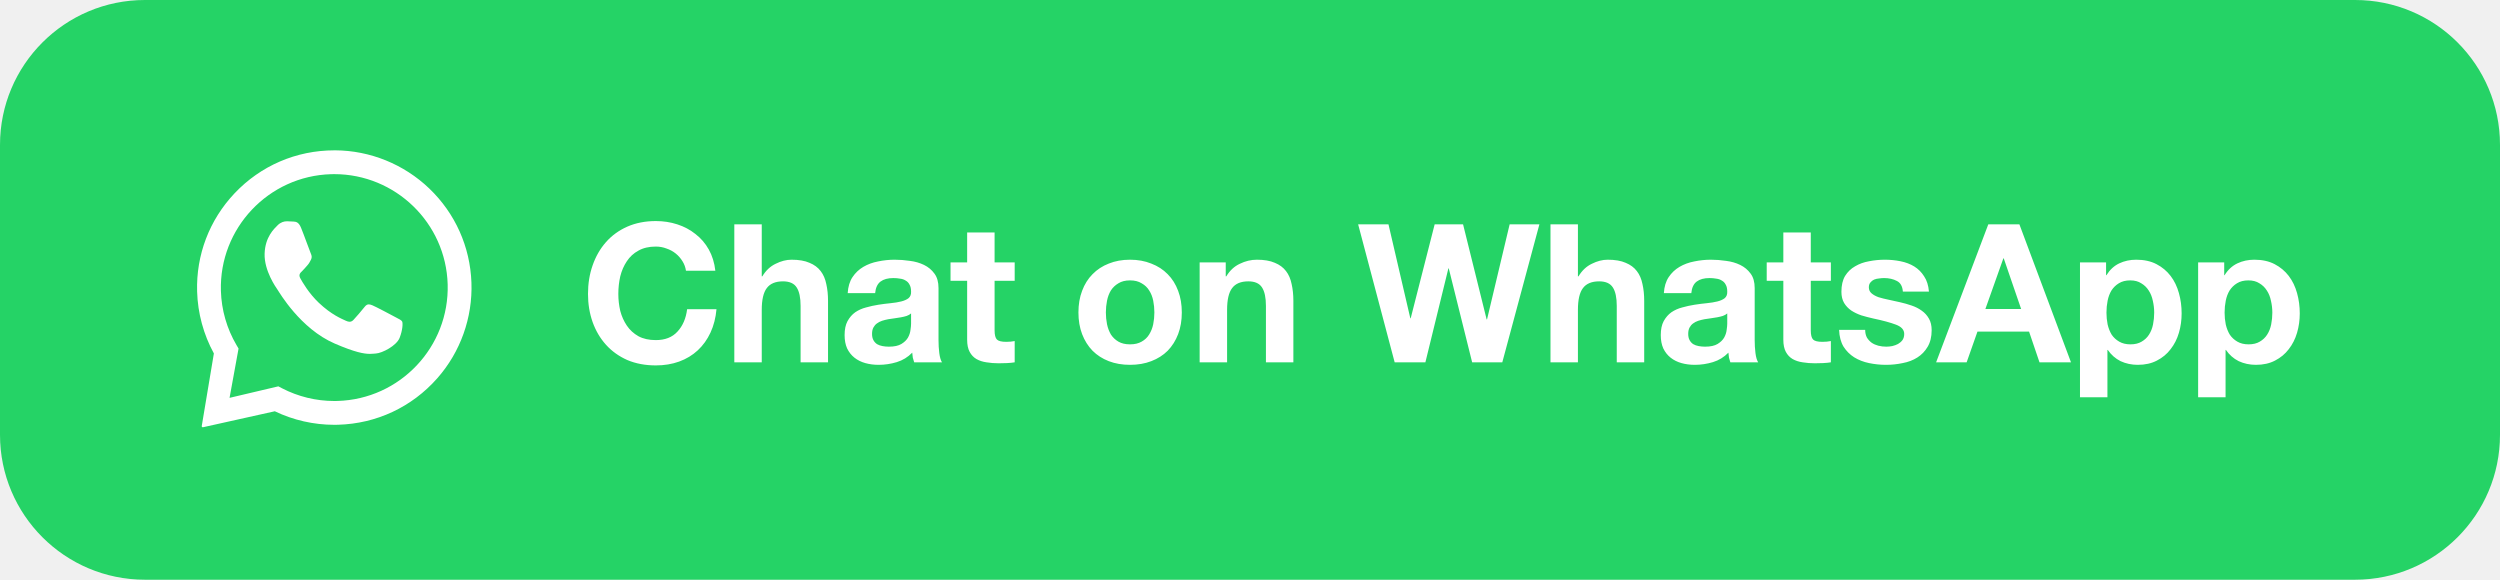
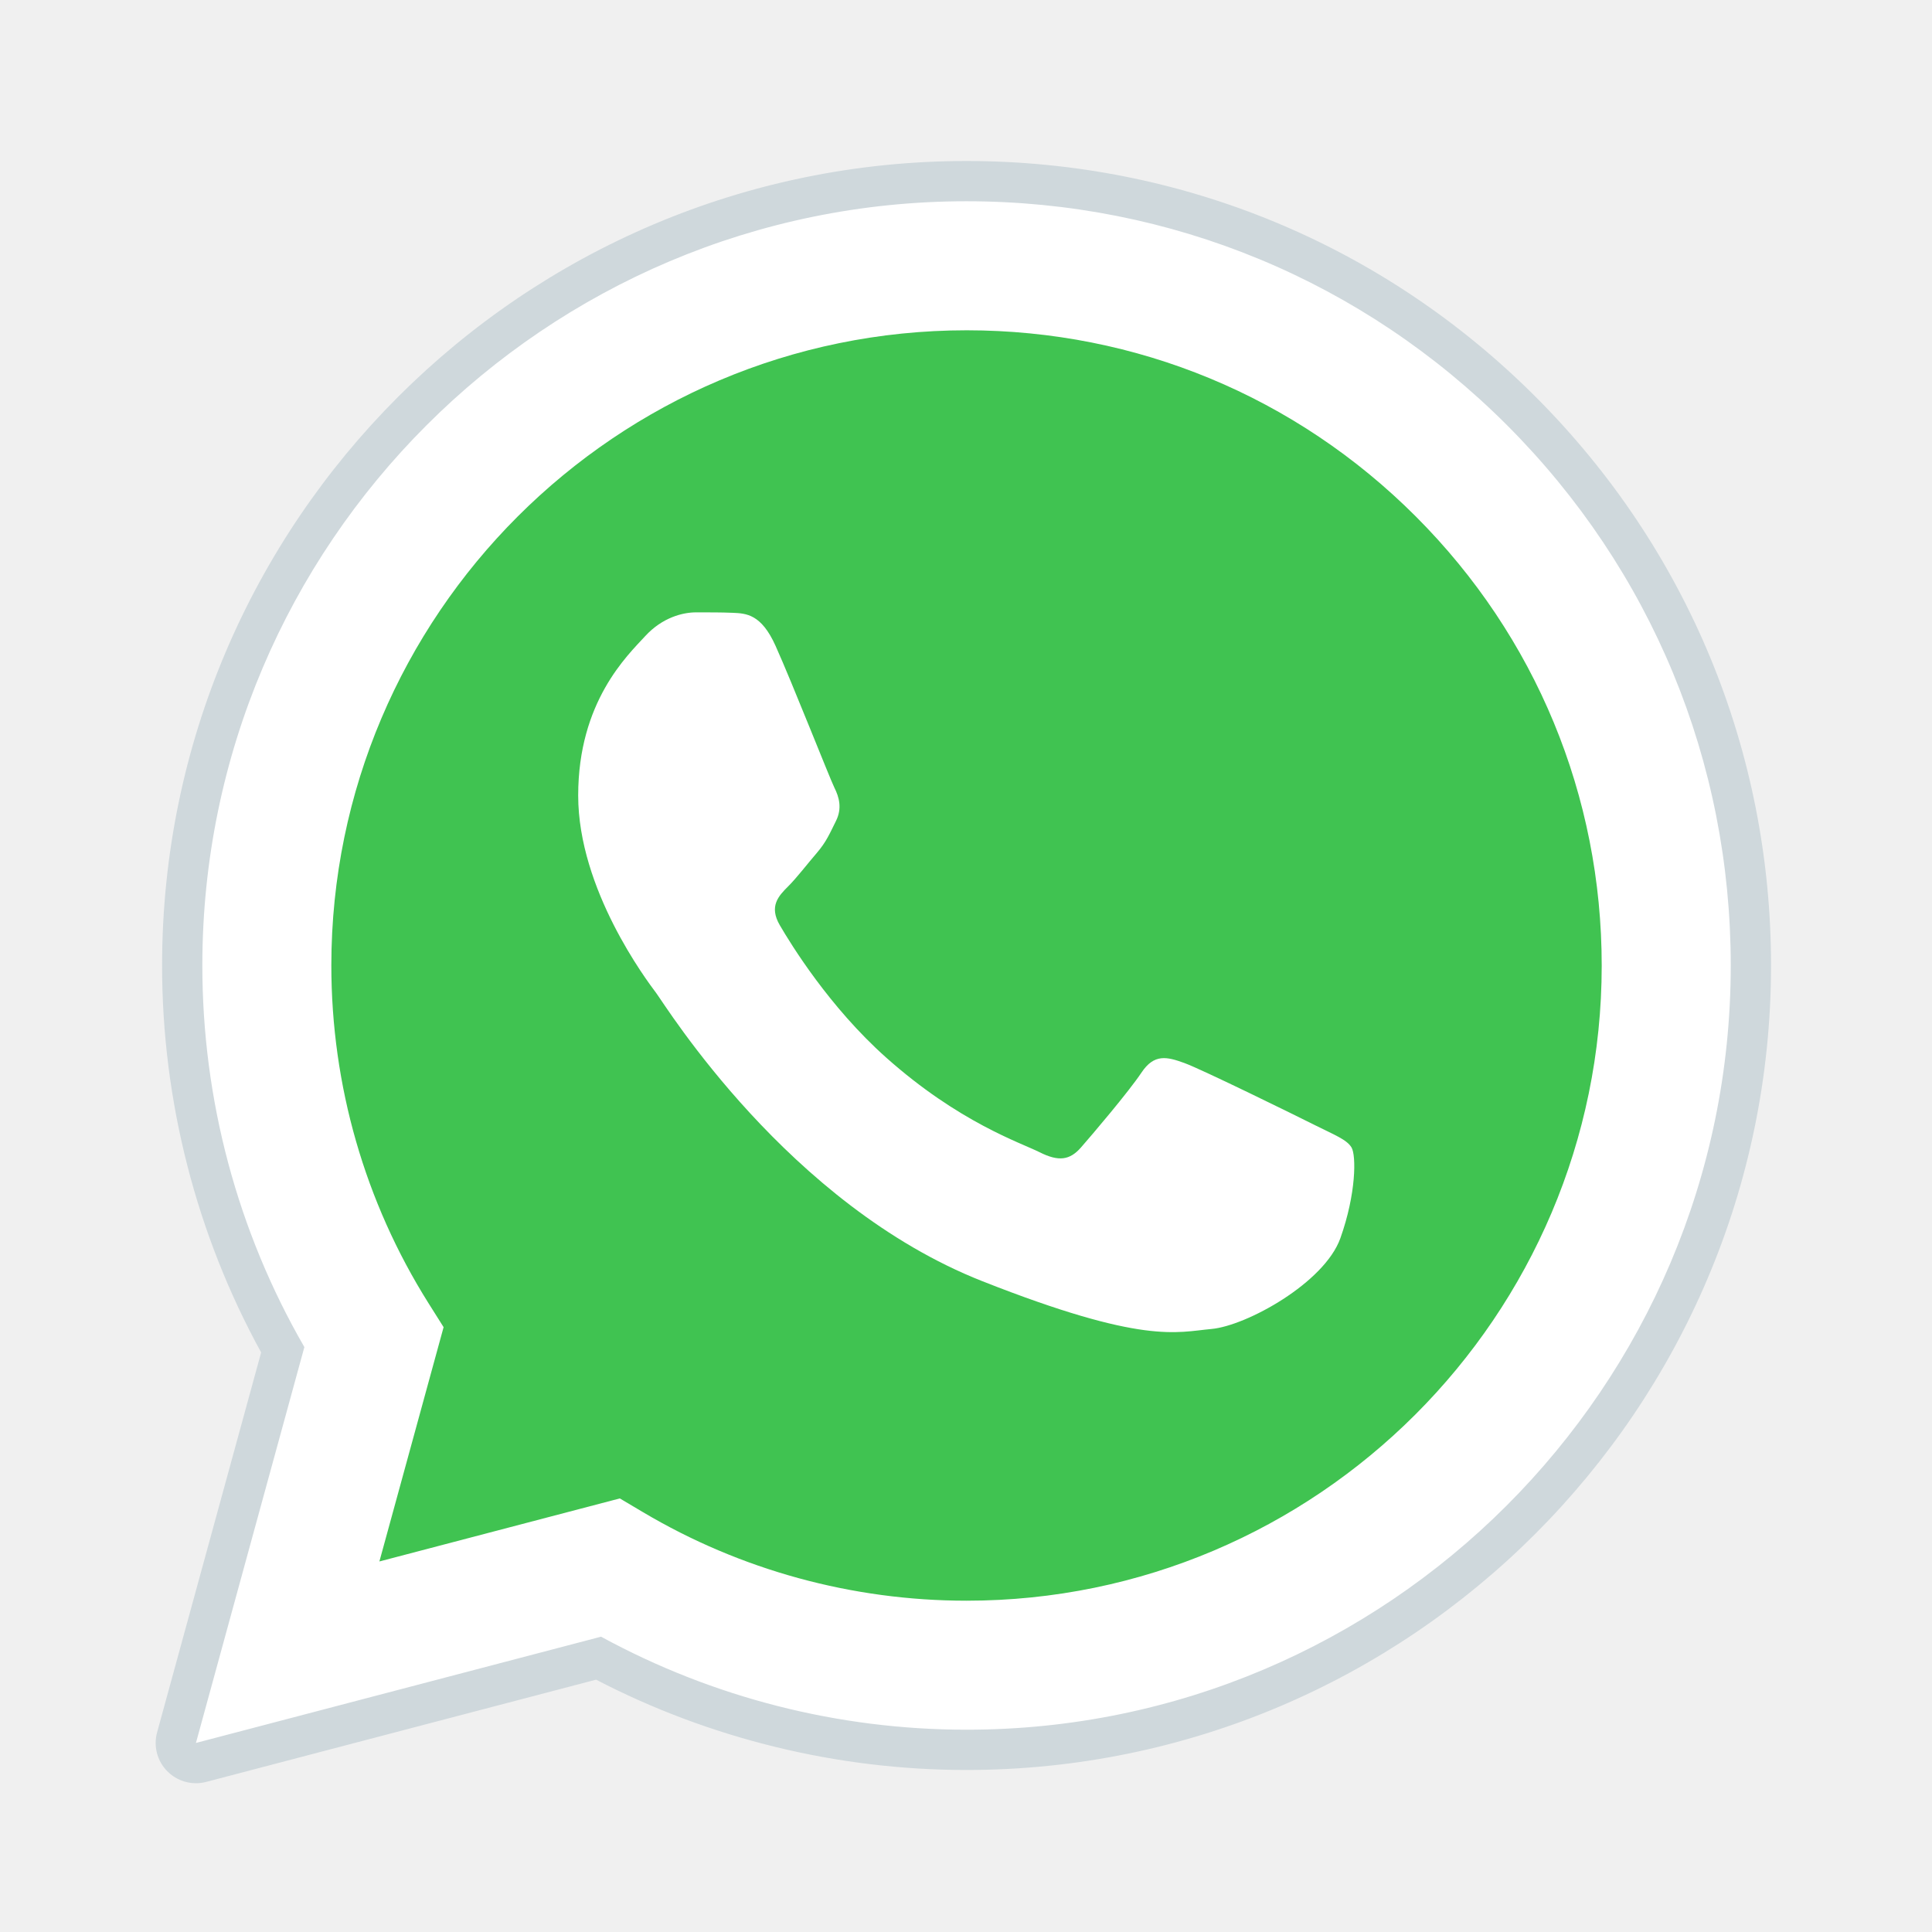
- <svg xmlns="http://www.w3.org/2000/svg" width="207" height="48" fill="none">
-   <rect width="207" height="48" rx="12" fill="#25D366" />
-   <g clip-path="url(#a)">
-     <path fill-rule="evenodd" clip-rule="evenodd" d="M27.746 12.447c2.902.014 5.703 1.154 7.799 3.162 2.146 2.057 3.382 4.815 3.49 7.786.106 2.901-.907 5.75-2.828 7.926-2.107 2.387-5.037 3.757-8.202 3.848a11.361 11.361 0 0 1-.325.005c-1.705 0-3.395-.385-4.925-1.121l-5.948 1.323a.087.087 0 0 1-.103-.097l1.005-6.014c-.858-1.567-1.336-3.332-1.388-5.128-.087-3.034 1.013-5.92 3.097-8.127 2.161-2.288 5.111-3.562 8.273-3.562h.056Zm-.063 1.972a9.576 9.576 0 0 0-.273.004c-5.176.148-9.267 4.481-9.119 9.657.045 1.581.491 3.132 1.288 4.487l.173.294-.745 4.081 4.039-.953.305.159c1.331.692 2.822 1.055 4.328 1.055.089 0 .179-.001.269-.004 5.177-.148 9.267-4.481 9.119-9.657-.146-5.085-4.329-9.123-9.384-9.123Zm-3.929 3.902c.19.006.38.011.546.024.203.015.427.031.626.513.236.572.747 2.0.814 2.145.067.145.109.313.008.501-.101.187-.152.305-.299.467-.148.162-.311.363-.443.487-.147.138-.301.288-.143.579.158.291.701 1.242 1.526 2.025 1.06 1.006 1.909 1.337 2.247 1.495.122.057.223.084.311.084.121 0 .218-.051.311-.145.178-.18.712-.804.937-1.091.118-.15.224-.203.34-.203.093 0 .191.034.306.08.258.103 1.639.837 1.92.988.281.151.469.229.536.35.068.122.05.693-.208 1.352-.258.659-1.442 1.266-1.966 1.298-.153.009-.304.031-.501.031-.475 0-1.216-.125-2.899-.85-2.863-1.233-4.602-4.263-4.739-4.457-.137-.195-1.117-1.583-1.074-2.987.043-1.404.801-2.072 1.071-2.349.259-.266.556-.334.747-.334l.024 0Z" fill="#fff" />
-   </g>
-   <path d="M56.798 22.416h2.432c-.075-.661-.256-1.248-.544-1.76-.288-.512-.656-.939-1.104-1.28-.437-.352-.939-.619-1.504-.8-.555-.181-1.147-.272-1.776-.272-.875 0-1.664.155-2.368.464-.693.309-1.28.736-1.76 1.28s-.848 1.184-1.104 1.92c-.256.725-.384 1.515-.384 2.368 0 .832.128 1.611.384 2.336.256.715.624 1.339 1.104 1.872.48.533 1.067.955 1.76 1.264.704.299 1.493.448 2.368.448.704 0 1.349-.107 1.936-.32.587-.213 1.099-.523 1.536-.928.437-.405.789-.896 1.056-1.472.267-.576.432-1.221.496-1.936h-2.432c-.096.768-.363 1.387-.8 1.856-.427.469-1.024.704-1.792.704-.565 0-1.045-.107-1.44-.32-.395-.224-.715-.517-.96-.88-.245-.363-.427-.768-.544-1.216a6.199 6.199 0 0 1-.16-1.408c0-.501.053-.987.16-1.456.117-.469.299-.885.544-1.248.245-.373.565-.667.96-.88.395-.224.875-.336 1.44-.336.309 0 .603.053.88.16.288.096.544.235.768.416.224.181.411.395.56.64.149.235.245.496.288.784Zm4.003-3.84V30h2.272v-4.336c0-.843.139-1.445.416-1.808.277-.373.725-.56 1.344-.56.544 0 .923.171 1.136.512.213.331.32.837.32 1.52V30h2.272v-5.088c0-.512-.048-.976-.144-1.392-.085-.427-.24-.784-.464-1.072-.224-.299-.533-.528-.928-.688-.384-.171-.88-.256-1.488-.256-.427 0-.864.112-1.312.336-.448.213-.816.56-1.104 1.04h-.048v-4.304h-2.272Zm9.388 5.696c.032-.533.165-.976.4-1.328a2.723 2.723 0 0 1 .896-.848c.363-.213.768-.363 1.216-.448a6.699 6.699 0 0 1 1.376-.144c.416 0 .837.032 1.264.096.427.053.816.165 1.168.336.352.171.64.411.864.72.224.299.336.699.336 1.2v4.304c0 .373.021.731.064 1.072.043.341.117.597.224.768h-2.304a5.194 5.194 0 0 1-.112-.384 5.45 5.45 0 0 1-.048-.416c-.363.373-.789.635-1.28.784a5.139 5.139 0 0 1-1.504.224c-.395 0-.763-.048-1.104-.144-.341-.096-.64-.245-.896-.448-.256-.203-.459-.459-.608-.768-.139-.309-.208-.677-.208-1.104 0-.469.08-.853.24-1.152.171-.309.384-.555.64-.736.267-.181.565-.315.896-.4a8.783 8.783 0 0 1 1.024-.224c.341-.053.677-.096 1.008-.128.331-.032.624-.08.88-.144.256-.064.459-.155.608-.272.149-.128.219-.309.208-.544 0-.245-.043-.437-.128-.576-.075-.149-.181-.261-.32-.336-.128-.085-.283-.139-.464-.16-.171-.032-.357-.048-.56-.048-.448 0-.8.096-1.056.288-.256.192-.405.512-.448.96h-2.272Zm5.248 1.68c-.096.085-.219.155-.368.208a4.241 4.241 0 0 1-.464.112 6.456 6.456 0 0 1-.512.08 9.509 9.509 0 0 0-.544.08 4.491 4.491 0 0 0-.512.128c-.16.053-.304.128-.432.224-.117.085-.213.197-.288.336-.075.139-.112.315-.112.528 0 .203.037.373.112.512a.921.921 0 0 0 .304.336c.128.075.277.128.448.16.171.032.347.048.528.048.448 0 .795-.075 1.04-.224.245-.149.427-.325.544-.528.117-.213.187-.427.208-.64.032-.213.048-.384.048-.512v-.848Zm6.915-4.224v-2.48h-2.272v2.48h-1.376v1.52h1.376v4.88c0 .416.069.752.208 1.008.139.256.325.453.56.592.245.139.523.229.832.272.32.053.656.08 1.008.08.224 0 .453-.005.688-.016.235-.011.448-.032.64-.064v-1.76a3.203 3.203 0 0 1-.336.048c-.117.011-.24.016-.368.016-.384 0-.64-.064-.768-.192s-.192-.384-.192-.768v-4.096h1.664v-1.52h-1.664Zm9.214 4.144c0-.331.032-.656.096-.976.064-.32.171-.603.32-.848.16-.245.368-.443.624-.592.256-.16.576-.24.96-.24s.704.08.96.24c.267.149.475.347.624.592.16.245.272.528.336.848.064.32.096.645.096.976s-.032.656-.096.976c-.064.309-.176.592-.336.848-.149.245-.357.443-.624.592-.256.149-.576.224-.96.224s-.704-.075-.96-.224a1.843 1.843 0 0 1-.624-.592c-.149-.256-.256-.539-.32-.848a4.964 4.964 0 0 1-.096-.976Zm-2.272 0c0 .661.101 1.259.304 1.792.203.533.491.992.864 1.376.373.373.821.661 1.344.864s1.109.304 1.76.304c.651 0 1.237-.101 1.76-.304.533-.203.987-.491 1.36-.864.373-.384.661-.843.864-1.376.203-.533.304-1.131.304-1.792s-.101-1.259-.304-1.792c-.203-.544-.491-1.003-.864-1.376-.373-.384-.827-.677-1.36-.88-.523-.213-1.109-.32-1.76-.32-.651 0-1.237.107-1.76.32-.523.203-.971.496-1.344.88-.373.373-.661.832-.864 1.376-.203.533-.304 1.131-.304 1.792Zm10.037-4.144V30h2.272v-4.336c0-.843.138-1.445.416-1.808.277-.373.725-.56 1.344-.56.544 0 .922.171 1.136.512.213.331.32.837.32 1.52V30h2.272v-5.088c0-.512-.048-.976-.144-1.392-.086-.427-.24-.784-.464-1.072-.224-.299-.534-.528-.928-.688-.384-.171-.88-.256-1.488-.256-.48 0-.95.112-1.408.336-.459.213-.832.56-1.12 1.04h-.048v-1.152h-2.16ZM124.39 30l3.072-11.424h-2.464l-1.872 7.872h-.032l-1.952-7.872h-2.352l-1.984 7.776h-.032l-1.808-7.776h-2.512L115.478 30h2.544l1.904-7.776h.032L121.894 30h2.496Zm3.99-11.424V30h2.272v-4.336c0-.843.138-1.445.416-1.808.277-.373.725-.56 1.344-.56.544 0 .922.171 1.136.512.213.331.32.837.32 1.52V30h2.272v-5.088c0-.512-.048-.976-.144-1.392-.086-.427-.24-.784-.464-1.072-.224-.299-.534-.528-.928-.688-.384-.171-.88-.256-1.488-.256-.427 0-.864.112-1.312.336-.448.213-.816.56-1.104 1.04h-.048v-4.304h-2.272Zm9.388 5.696c.032-.533.165-.976.4-1.328.235-.352.533-.635.896-.848.363-.213.768-.363 1.216-.448.459-.096.917-.144 1.376-.144.416 0 .837.032 1.264.096.427.053.816.165 1.168.336.352.171.64.411.864.72.224.299.336.699.336 1.2v4.304c0 .373.021.731.064 1.072.043.341.117.597.224.768h-2.304c-.043-.128-.08-.256-.112-.384a5.886 5.886 0 0 1-.048-.416c-.363.373-.789.635-1.28.784s-.992.224-1.504.224c-.395 0-.763-.048-1.104-.144-.341-.096-.64-.245-.896-.448-.256-.203-.459-.459-.608-.768-.139-.309-.208-.677-.208-1.104 0-.469.08-.853.24-1.152.171-.309.384-.555.64-.736.267-.181.565-.315.896-.4.341-.096.683-.171 1.024-.224.341-.053.677-.096 1.008-.128.331-.032.624-.08.88-.144.256-.064.459-.155.608-.272.149-.128.219-.309.208-.544 0-.245-.043-.437-.128-.576-.075-.149-.181-.261-.32-.336-.128-.085-.283-.139-.464-.16-.171-.032-.357-.048-.56-.048-.448 0-.8.096-1.056.288-.256.192-.405.512-.448.96h-2.272Zm5.248 1.68c-.096.085-.219.155-.368.208-.139.043-.293.08-.464.112-.16.032-.331.059-.512.08s-.363.048-.544.08c-.171.032-.341.075-.512.128-.16.053-.304.128-.432.224-.117.085-.213.197-.288.336-.075.139-.112.315-.112.528 0 .203.037.373.112.512.075.139.176.251.304.336.128.075.277.128.448.16.171.032.347.048.528.048.448 0 .795-.075 1.04-.224s.427-.325.544-.528c.117-.213.187-.427.208-.64.032-.213.048-.384.048-.512v-.848Zm6.916-4.224v-2.48h-2.272v2.48h-1.376v1.52h1.376v4.88c0 .416.069.752.208 1.008.138.256.325.453.56.592.245.139.522.229.832.272.32.053.656.08 1.008.08.224 0 .453-.005.688-.016.234-.011.448-.032.64-.064v-1.76a3.226 3.226 0 0 1-.336.048c-.118.011-.24.016-.369.016-.383 0-.639-.064-.767-.192s-.192-.384-.192-.768v-4.096h1.664v-1.52h-1.664Zm4.505 5.584h-2.16c.021.555.144 1.019.368 1.392.234.363.528.656.88.88.362.224.773.384 1.232.48.458.096.928.144 1.408.144.469 0 .928-.048 1.376-.144.458-.085.864-.24 1.216-.464.352-.224.634-.517.848-.88.224-.373.336-.832.336-1.376 0-.384-.075-.704-.224-.96-.15-.267-.347-.485-.592-.656-.246-.181-.528-.325-.848-.432a9.164 9.164 0 0 0-.96-.272 38.534 38.534 0 0 0-.944-.208c-.31-.064-.587-.133-.832-.208-.235-.085-.427-.192-.576-.32-.15-.128-.224-.293-.224-.496 0-.171.042-.304.128-.4.085-.107.186-.187.304-.24.128-.053.266-.085.416-.096.149-.021.288-.032.416-.032.405 0 .757.08 1.056.24.298.149.464.443.496.88h2.16c-.043-.512-.176-.933-.4-1.264-.214-.341-.486-.613-.816-.816-.331-.203-.71-.347-1.136-.432-.416-.085-.848-.128-1.296-.128-.448 0-.886.043-1.312.128-.427.075-.811.213-1.152.416-.342.192-.619.459-.832.8-.203.341-.304.779-.304 1.312 0 .363.074.672.224.928.149.245.346.453.592.624.245.16.522.293.832.4.32.096.645.181.976.256.81.171 1.44.341 1.888.512.458.171.688.427.688.768 0 .203-.048.373-.144.512-.096.128-.219.235-.368.32-.139.075-.299.133-.48.176-.171.032-.336.048-.496.048a2.694 2.694 0 0 1-.656-.08c-.203-.053-.384-.133-.544-.24a1.536 1.536 0 0 1-.4-.432c-.096-.181-.144-.395-.144-.64Zm9.953-1.728 1.488-4.192h.032l1.44 4.192h-2.96Zm.24-7.008L160.31 30h2.528l.896-2.544h4.272L168.87 30h2.608l-4.272-11.424h-2.576Zm11.769 9.936c-.362 0-.672-.075-.928-.224s-.464-.341-.624-.576c-.149-.245-.261-.528-.336-.848a4.964 4.964 0 0 1-.096-.976c0-.341.032-.672.096-.992.064-.32.171-.603.32-.848.16-.245.363-.443.608-.592.256-.16.571-.24.944-.24.363 0 .667.08.912.24.256.149.464.352.624.608.16.245.272.528.336.848.075.32.112.645.112.976s-.032.656-.096.976c-.064.32-.176.603-.336.848-.149.235-.352.427-.608.576-.245.149-.554.224-.928.224Zm-4.176-6.784v11.168h2.272v-3.92h.032c.278.405.63.715 1.056.928.438.203.912.304 1.424.304.608 0 1.136-.117 1.584-.352.459-.235.838-.549 1.136-.944.31-.395.539-.848.688-1.36.15-.512.224-1.045.224-1.6 0-.587-.074-1.147-.224-1.68-.149-.544-.378-1.019-.688-1.424-.309-.405-.698-.731-1.168-.976-.469-.245-1.029-.368-1.68-.368-.512 0-.981.101-1.408.304-.426.203-.778.528-1.056.976h-.032v-1.056h-2.16Zm13.958 6.784c-.363 0-.672-.075-.928-.224s-.464-.341-.624-.576c-.15-.245-.262-.528-.336-.848a4.964 4.964 0 0 1-.096-.976c0-.341.032-.672.096-.992.064-.32.17-.603.32-.848.16-.245.362-.443.608-.592.256-.16.57-.24.944-.24.362 0 .666.08.912.24.256.149.464.352.624.608.16.245.272.528.336.848.074.32.112.645.112.976s-.032.656-.096.976c-.064.32-.176.603-.336.848-.15.235-.352.427-.608.576-.246.149-.555.224-.928.224Zm-4.176-6.784v11.168h2.272v-3.92h.032c.277.405.629.715 1.056.928.437.203.912.304 1.424.304.608 0 1.136-.117 1.584-.352.458-.235.837-.549 1.136-.944.309-.395.538-.848.688-1.36.149-.512.224-1.045.224-1.6 0-.587-.075-1.147-.224-1.68-.15-.544-.379-1.019-.688-1.424-.31-.405-.699-.731-1.168-.976-.47-.245-1.03-.368-1.68-.368-.512 0-.982.101-1.408.304-.427.203-.779.528-1.056.976h-.032v-1.056h-2.16Z" fill="#fff" />
-   <defs>
-     <clipPath id="a">
-       <path fill="#fff" transform="translate(16 11.5)" d="M0 0h24v24H0z" />
-     </clipPath>
-   </defs>
+ <svg xmlns="http://www.w3.org/2000/svg" viewBox="0 0 48 48" width="48px" height="48px" fill-rule="evenodd" clip-rule="evenodd">
+   <path fill="#fff" d="M4.868,43.303l2.694-9.835C5.9,30.59,5.026,27.324,5.027,23.979C5.032,13.514,13.548,5,24.014,5c5.079,0.002,9.845,1.979,13.43,5.566c3.584,3.588,5.558,8.356,5.556,13.428c-0.004,10.465-8.522,18.98-18.986,18.98c-0.001,0,0,0,0,0h-0.008c-3.177-0.001-6.3-0.798-9.073-2.311L4.868,43.303z" />
+   <path fill="#fff" d="M4.868,43.803c-0.132,0-0.26-0.052-0.355-0.148c-0.125-0.127-0.174-0.312-0.127-0.483l2.639-9.636c-1.636-2.906-2.499-6.206-2.497-9.556C4.532,13.238,13.273,4.5,24.014,4.5c5.21,0.002,10.105,2.031,13.784,5.713c3.679,3.683,5.704,8.577,5.702,13.781c-0.004,10.741-8.746,19.48-19.486,19.48c-3.189-0.001-6.344-0.788-9.144-2.277l-9.875,2.589C4.953,43.798,4.911,43.803,4.868,43.803z" />
+   <path fill="#cfd8dc" d="M24.014,5c5.079,0.002,9.845,1.979,13.43,5.566c3.584,3.588,5.558,8.356,5.556,13.428c-0.004,10.465-8.522,18.98-18.986,18.98h-0.008c-3.177-0.001-6.3-0.798-9.073-2.311L4.868,43.303l2.694-9.835C5.9,30.59,5.026,27.324,5.027,23.979C5.032,13.514,13.548,5,24.014,5 M24.014,42.974C24.014,42.974,24.014,42.974,24.014,42.974C24.014,42.974,24.014,42.974,24.014,42.974 M24.014,42.974C24.014,42.974,24.014,42.974,24.014,42.974C24.014,42.974,24.014,42.974,24.014,42.974 M24.014,4C24.014,4,24.014,4,24.014,4C12.998,4,4.032,12.962,4.027,23.979c-0.001,3.367,0.849,6.685,2.461,9.622l-2.585,9.439c-0.094,0.345,0.002,0.713,0.254,0.967c0.19,0.192,0.447,0.297,0.711,0.297c0.085,0,0.17-0.011,0.254-0.033l9.687-2.54c2.828,1.468,5.998,2.243,9.197,2.244c11.024,0,19.99-8.963,19.995-19.98c0.002-5.339-2.075-10.359-5.848-14.135C34.378,6.083,29.357,4.002,24.014,4L24.014,4z" />
+   <path fill="#40c351" d="M35.176,12.832c-2.98-2.982-6.941-4.625-11.157-4.626c-8.704,0-15.783,7.076-15.787,15.774c-0.001,2.981,0.833,5.883,2.413,8.396l0.376,0.597l-1.595,5.821l5.973-1.566l0.577,0.342c2.422,1.438,5.2,2.198,8.032,2.199h0.006c8.698,0,15.777-7.077,15.78-15.776C39.795,19.778,38.156,15.814,35.176,12.832z" />
+   <path fill="#fff" fill-rule="evenodd" d="M19.268,16.045c-0.355-0.79-0.729-0.806-1.068-0.82c-0.277-0.012-0.593-0.011-0.909-0.011c-0.316,0-0.83,0.119-1.265,0.594c-0.435,0.475-1.661,1.622-1.661,3.956c0,2.334,1.7,4.59,1.937,4.906c0.237,0.316,3.282,5.259,8.104,7.161c4.007,1.58,4.823,1.266,5.693,1.187c0.87-0.079,2.807-1.147,3.202-2.255c0.395-1.108,0.395-2.057,0.277-2.255c-0.119-0.198-0.435-0.316-0.909-0.554s-2.807-1.385-3.242-1.543c-0.435-0.158-0.751-0.237-1.068,0.238c-0.316,0.474-1.225,1.543-1.502,1.859c-0.277,0.317-0.554,0.357-1.028,0.119c-0.474-0.238-2.002-0.738-3.815-2.354c-1.41-1.257-2.362-2.81-2.639-3.285c-0.277-0.474-0.03-0.731,0.208-0.968c0.213-0.213,0.474-0.554,0.712-0.831c0.237-0.277,0.316-0.475,0.474-0.791c0.158-0.317,0.079-0.594-0.04-0.831C20.612,19.329,19.69,16.983,19.268,16.045z" clip-rule="evenodd" />
</svg>
